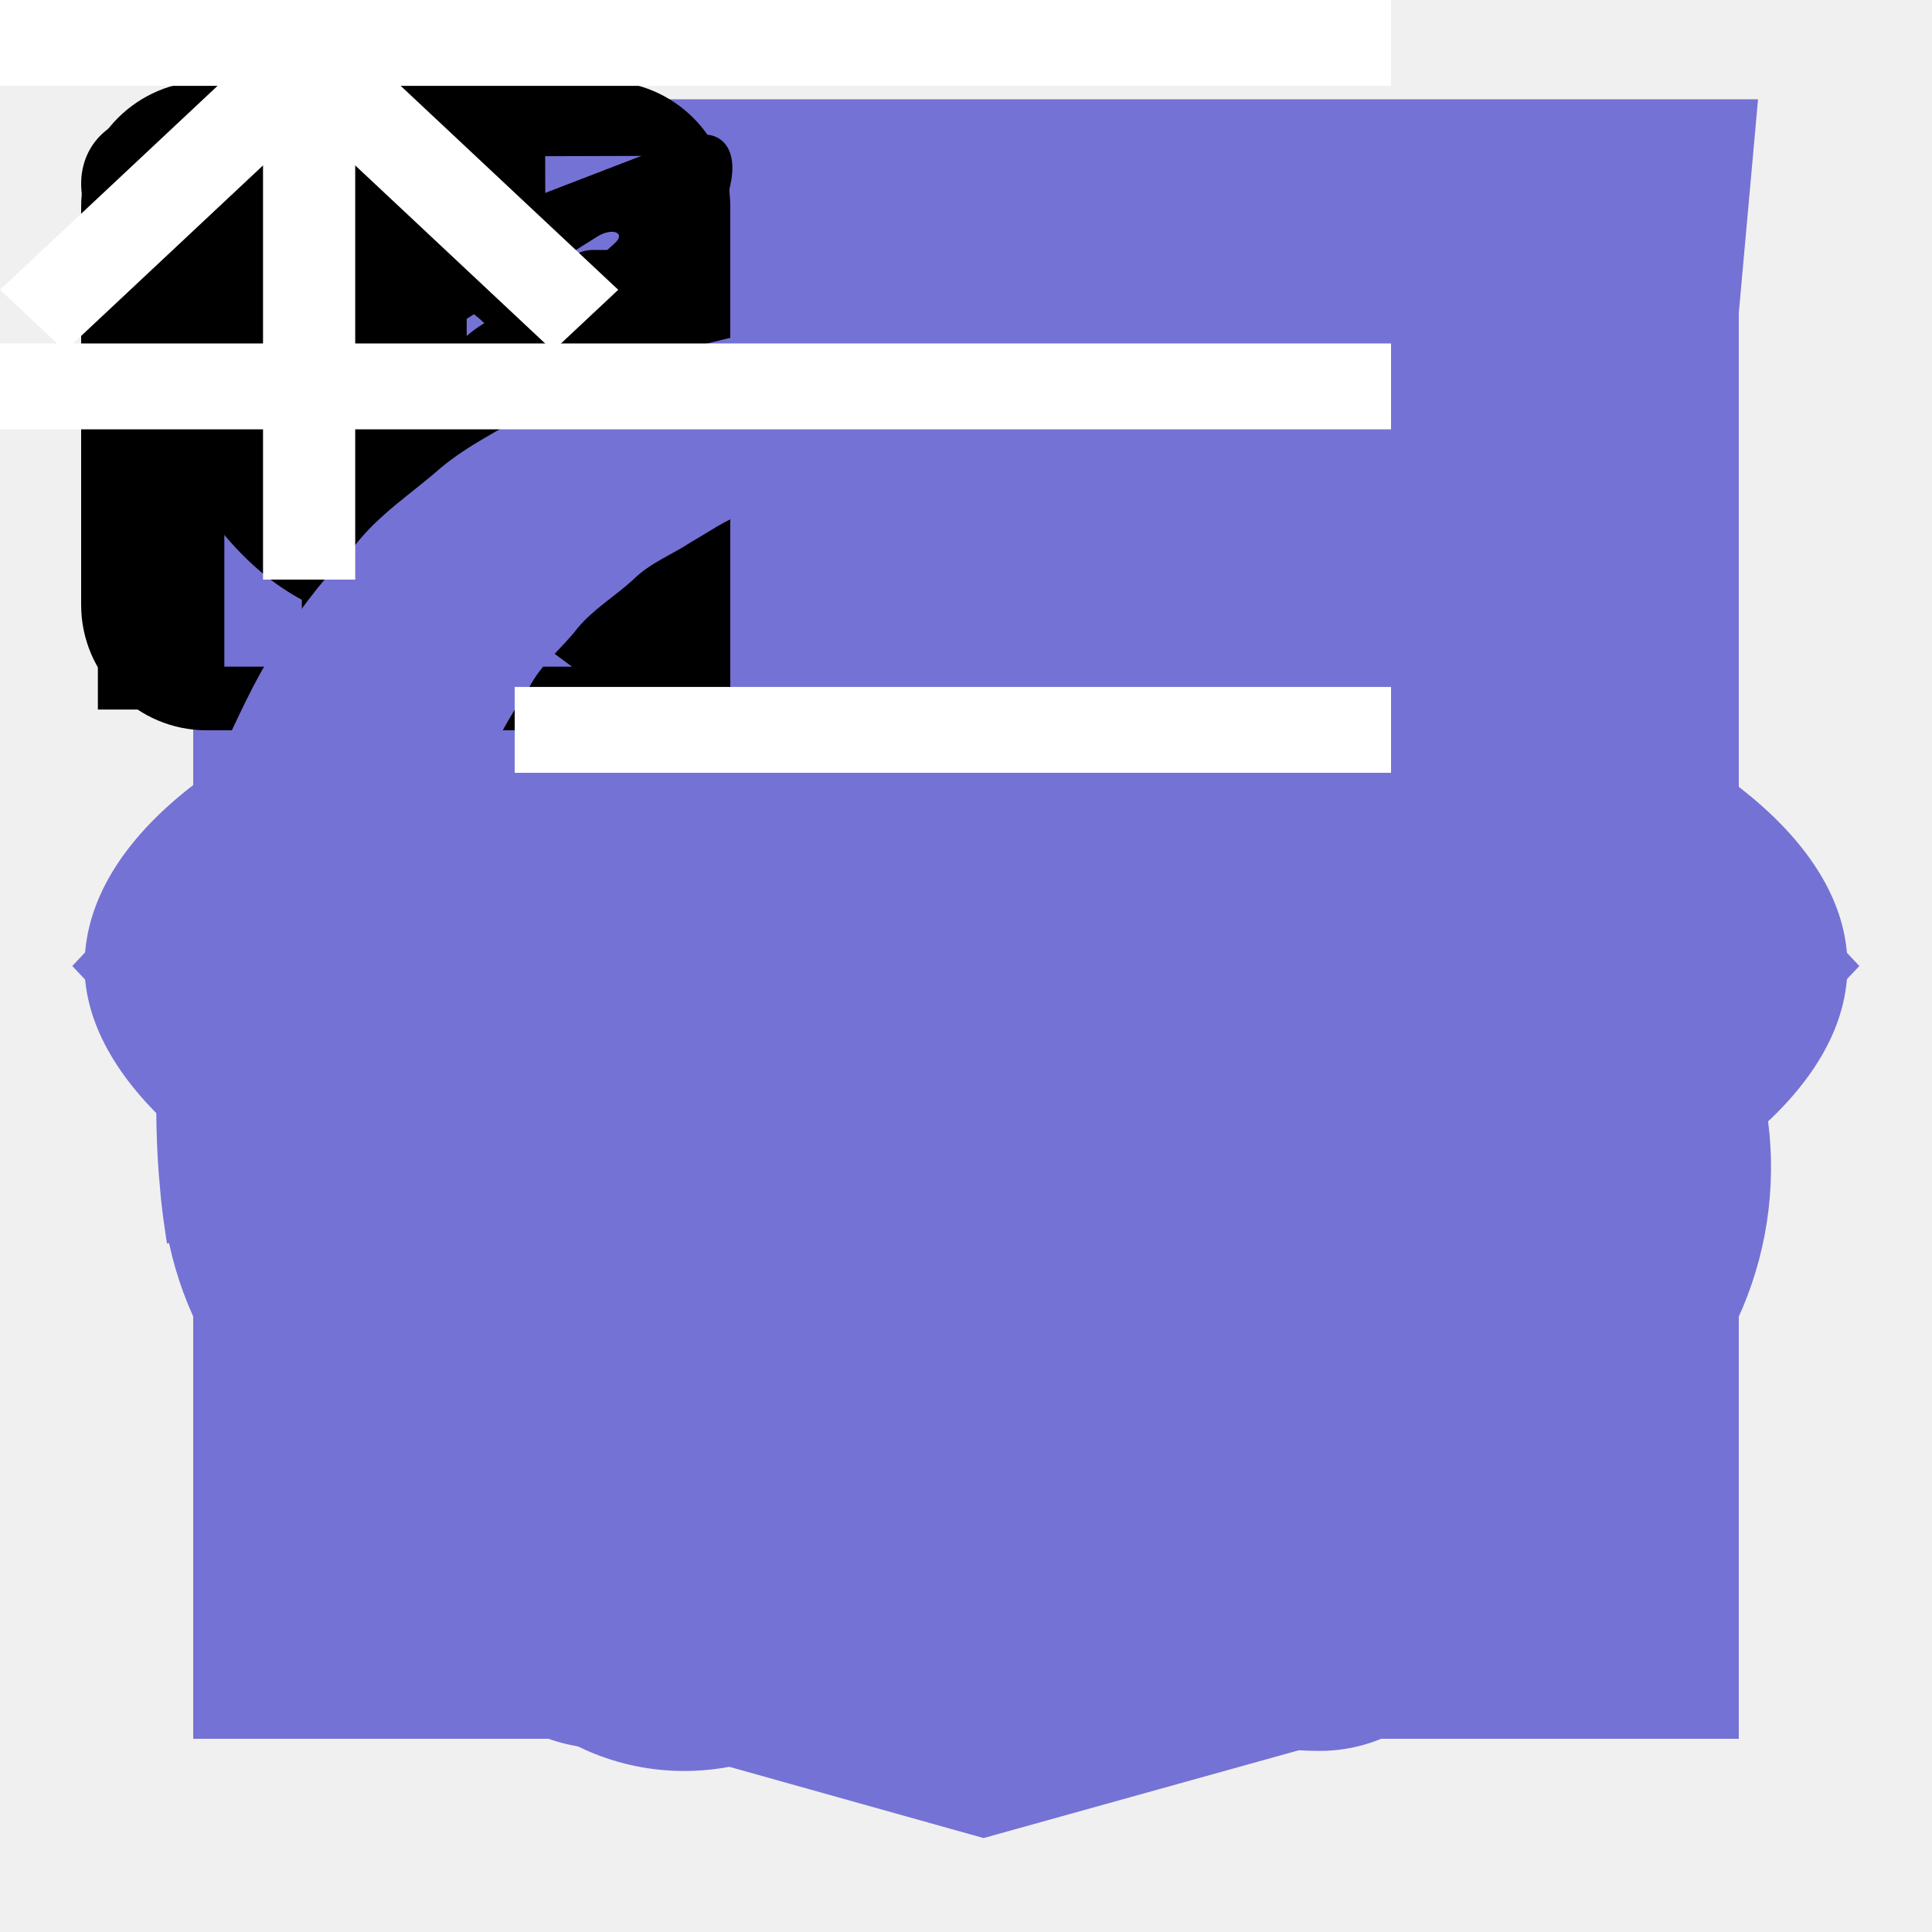
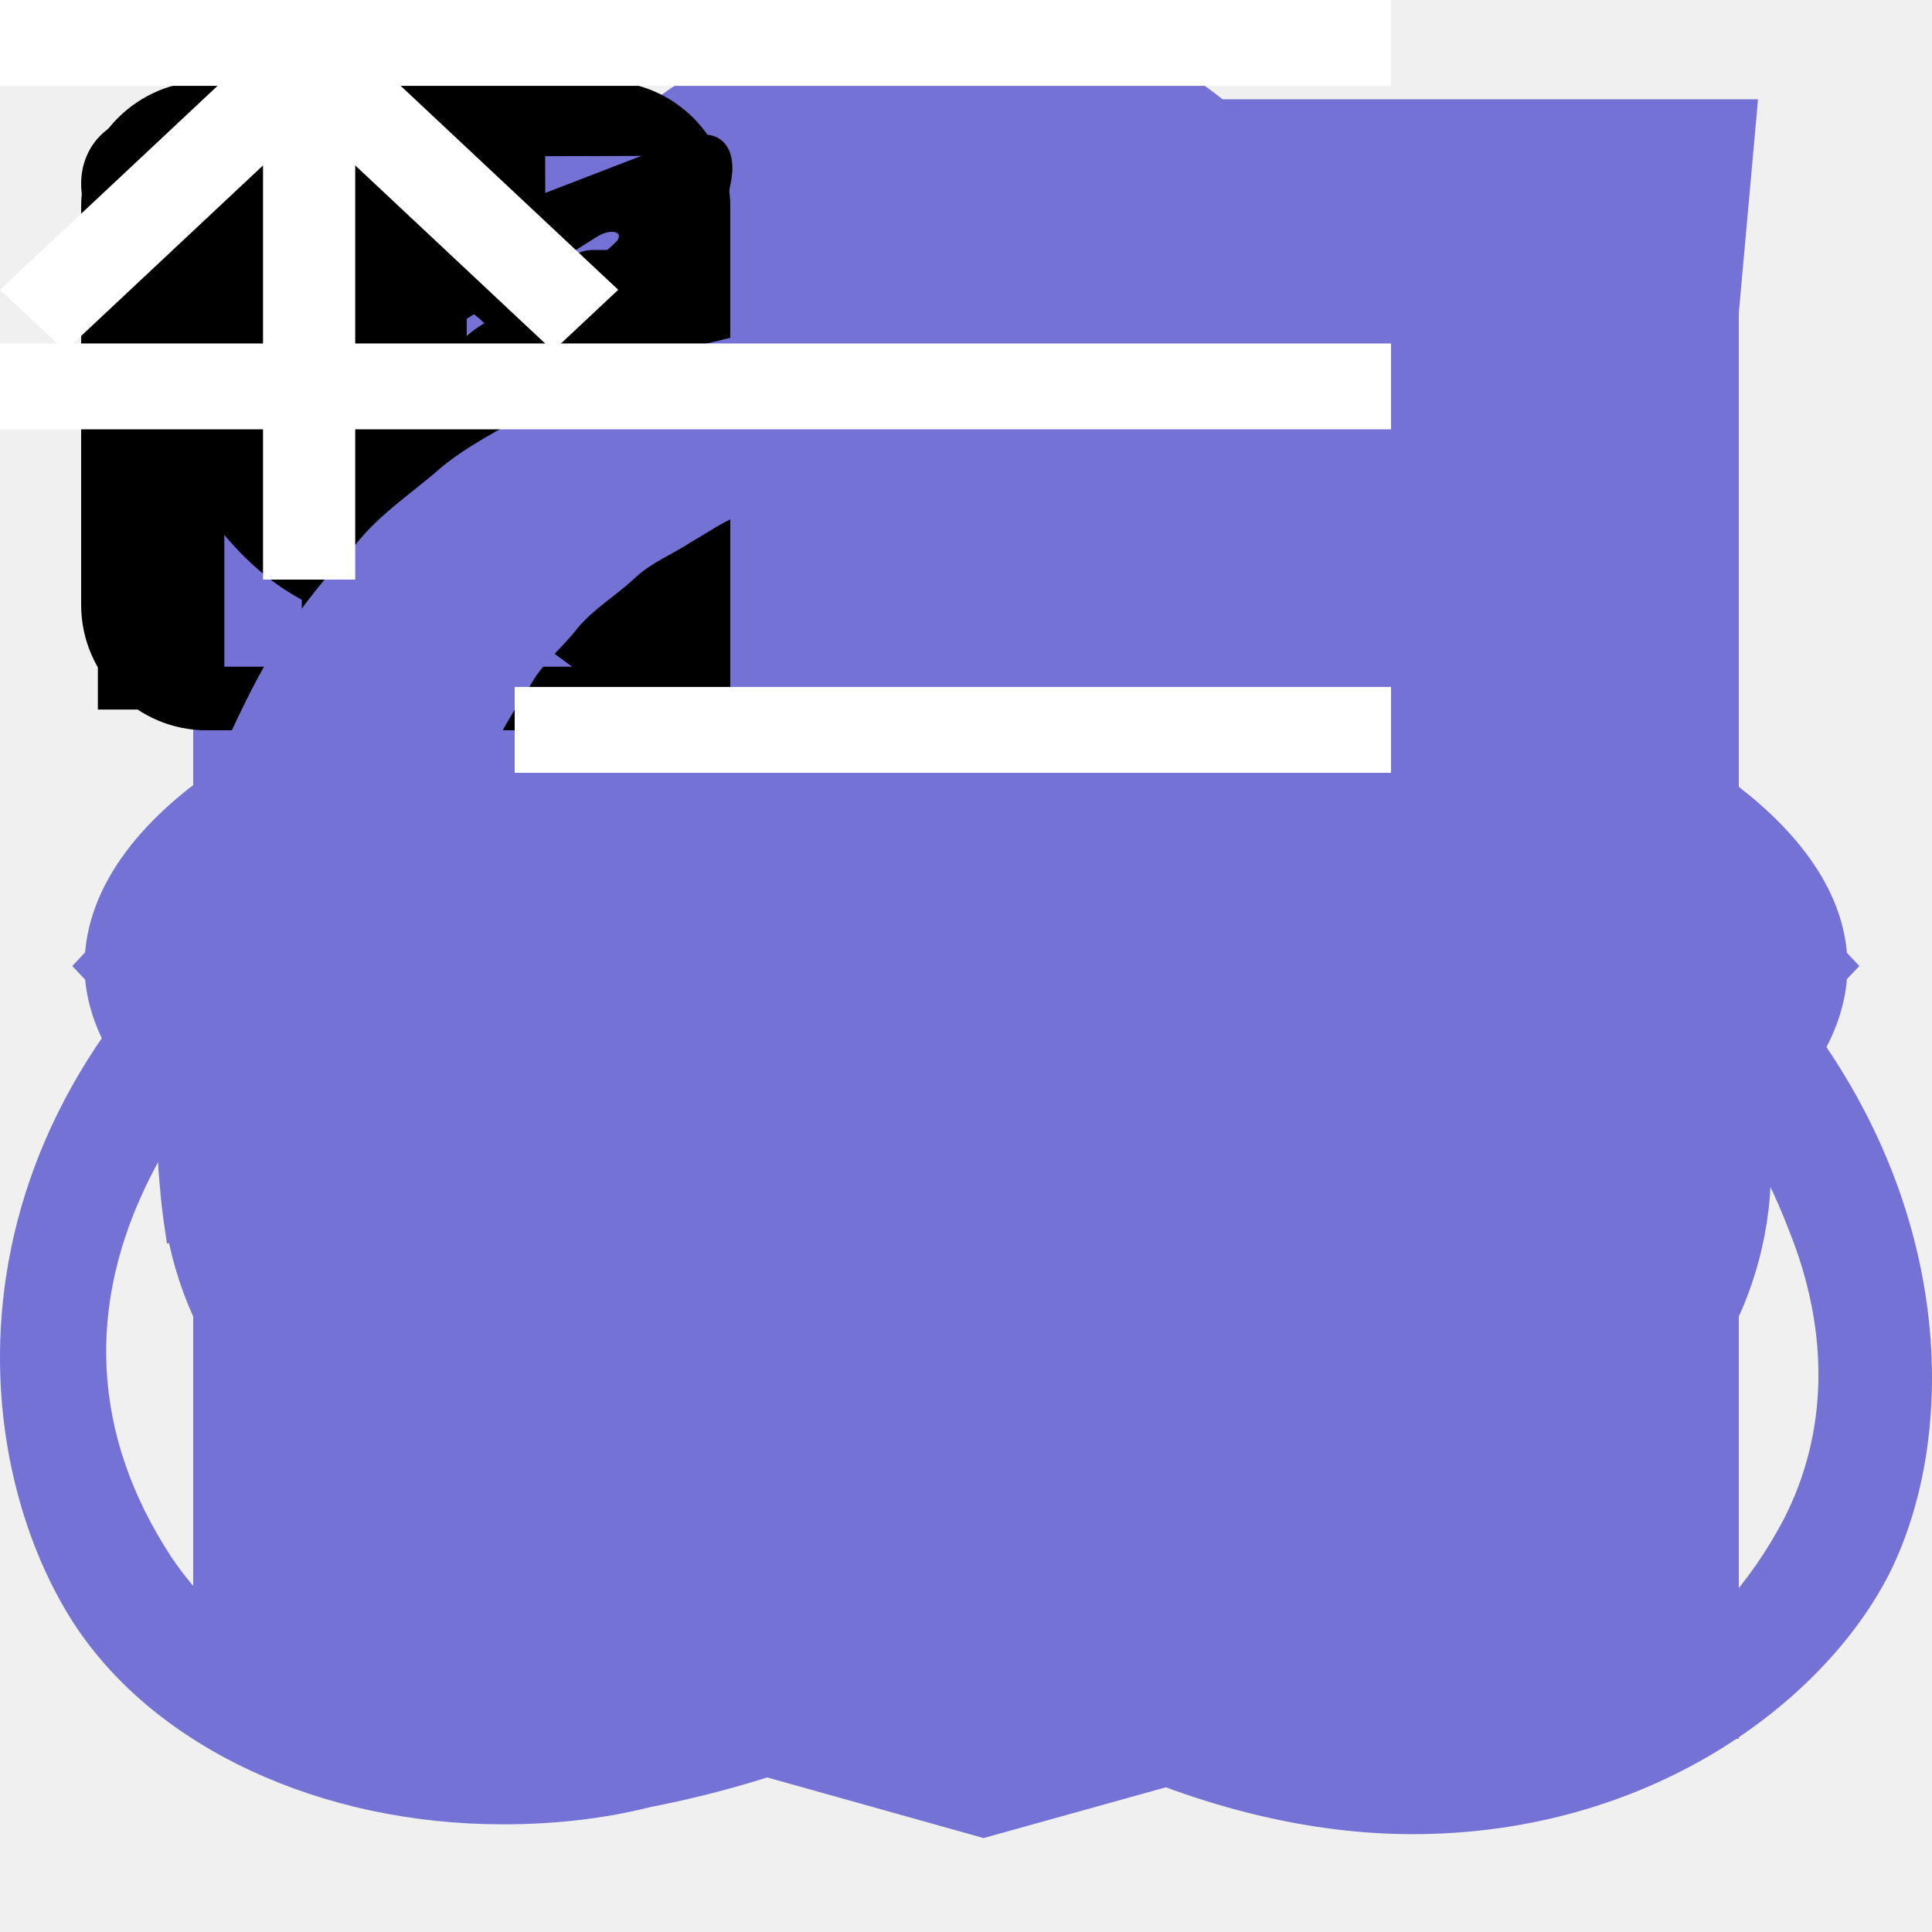
<svg xmlns="http://www.w3.org/2000/svg" width="50" height="50" viewBox="0 0 50 50" fill="none">
  <g id="code">
    <defs>
      <clipPath id="clip20_1838">
        <rect width="50" height="50" fill="white" fill-opacity="0" />
      </clipPath>
    </defs>
    <rect width="50" height="50" fill="#FFFFFF" fill-opacity="0" />
    <g clip-path="url(#clip20_1838)">
      <path d="M18.31 42.06L27.26 6.68L31.43 7.87L22.48 43.31L18.31 42.06Z" fill="#7572D5" fill-opacity="1" fill-rule="evenodd" />
      <path d="M13.5 12.68L16.56 15.92L7.99 25L16.56 34.07L13.5 37.31L1.87 25L13.5 12.68Z" fill="#7572D5" fill-opacity="1" fill-rule="evenodd" />
      <path d="M36.49 12.68L33.43 15.92L42 25L33.43 34.07L36.49 37.31L48.12 25L36.49 12.68Z" fill="#7572D5" fill-opacity="1" fill-rule="evenodd" />
    </g>
  </g>
  <g id="css">
    <path d="M38.051 10.844L12.946 10.838L13.351 15.755L32.638 15.758L32.152 20.85H19.503L19.961 25.674H31.736L31.039 32.281L25.497 33.789L19.866 32.27L19.508 28.313H14.536L15.088 35.541L25.497 38.734L35.731 35.865L38.049 10.845L38.051 10.844ZM5.498 2.569H45.498L41.86 43L25.454 47.569L9.14 42.997L5.498 2.569Z" fill="#7572D5" />
  </g>
  <g id="react">
    <g clip-path="url(#clip0_20_1854)">
      <path d="M47.812 25C47.812 22.083 44.688 19.375 39.479 17.5L38.542 17.188V16.771C39.688 11.042 38.854 6.771 36.25 5.208C33.646 3.646 29.792 5.104 25.625 8.75L25 9.375L24.792 9.167H24.583C20.312 5.208 16.146 3.854 13.542 5.312C10.938 6.771 10.208 10.833 11.25 16.146C11.36 16.484 11.43 16.833 11.458 17.188L10.312 17.604C5.208 19.375 2.188 22.083 2.188 25C2.188 27.917 5.521 30.833 10.729 32.708L11.458 32.917C11.33 33.285 11.259 33.672 11.25 34.062C10.208 39.271 11.146 43.229 13.542 44.688C15.938 46.146 20.312 44.792 24.479 41.146L25.104 40.625L25.938 41.458C28.854 43.958 31.771 45.312 34.062 45.312C34.871 45.331 35.667 45.114 36.354 44.688C38.958 43.229 39.896 38.958 38.75 33.542V33.333C38.705 33.162 38.67 32.988 38.646 32.812H38.958C44.479 30.833 47.812 28.021 47.812 25ZM44.792 25C44.792 26.25 42.5 28.438 38.021 29.896H37.812C37.266 28.22 36.605 26.584 35.833 25C36.562 23.333 37.188 21.667 37.708 20.104L38.542 20.312C42.708 21.771 44.792 23.75 44.792 25ZM27.917 39.167L27.083 38.542C28.276 37.22 29.389 35.829 30.417 34.375L35.729 33.542C35.833 33.75 35.833 33.958 35.938 34.062C36.309 35.949 36.379 37.883 36.146 39.792C35.999 40.705 35.561 41.545 34.896 42.188C33.854 42.812 31.042 41.979 27.917 39.167ZM26.562 34.583L25.104 36.458L23.438 34.583H26.562ZM12.292 20C12.815 21.717 13.477 23.39 14.271 25C13.476 26.646 12.815 28.353 12.292 30.104L11.667 29.896C9.843 29.32 8.145 28.401 6.667 27.188C6.284 26.945 5.956 26.626 5.705 26.249C5.454 25.872 5.284 25.447 5.208 25C5.208 23.75 7.292 21.771 11.25 20.417L12.292 20ZM23.438 15.417L25 13.646L26.562 15.417H23.438ZM34.896 7.812C36.042 8.437 36.667 11.562 35.729 16.146C35.734 16.202 35.727 16.259 35.709 16.313C35.691 16.366 35.663 16.416 35.625 16.458L30.417 15.625C29.389 14.171 28.276 12.78 27.083 11.458L27.708 10.938C31.042 8.021 33.75 7.187 34.896 7.812ZM17.5 18.854L16.667 20.208L15.938 21.562C15.625 20.833 15.417 20.104 15.104 19.271L17.5 18.854ZM15.104 30.729C15.417 30 15.625 29.271 15.938 28.438L16.667 29.792L17.5 31.146L15.104 30.729ZM32.5 25C31.97 26.142 31.379 27.255 30.729 28.333C30.104 29.479 29.375 30.521 28.75 31.562H21.25C20.521 30.417 19.792 29.375 19.271 28.333C18.616 27.258 18.025 26.145 17.5 25C18.005 23.846 18.597 22.732 19.271 21.667C19.869 20.587 20.53 19.544 21.25 18.542C23.746 18.333 26.254 18.333 28.75 18.542C29.479 19.583 30.104 20.625 30.729 21.667C31.403 22.732 31.995 23.846 32.5 25ZM33.333 20.208L32.5 18.854L34.896 19.375C34.664 20.121 34.386 20.851 34.062 21.562L33.333 20.208ZM32.5 31.146L33.333 29.792L34.062 28.333L35 30.729L32.5 31.146ZM22.812 11.354H22.917L19.583 15.521L14.375 16.354C14.271 16.042 14.271 15.833 14.167 15.521C13.333 11.25 13.958 8.333 15 7.812C15.277 7.631 15.61 7.557 15.938 7.604C17.396 7.604 19.896 8.646 22.708 11.146L22.812 11.354ZM14.167 34.583C14.186 34.262 14.256 33.945 14.375 33.646L19.688 34.375C20.689 35.848 21.803 37.241 23.021 38.542L22.812 38.75L22.604 38.958C21.184 40.274 19.521 41.3 17.708 41.979C17.311 42.187 16.875 42.313 16.427 42.349C15.98 42.385 15.53 42.33 15.104 42.188C13.958 41.562 13.333 38.75 14.167 34.583Z" fill="#7572D5" />
      <path d="M25 20.417C24.089 20.396 23.193 20.647 22.426 21.138C21.659 21.629 21.055 22.337 20.692 23.173C20.329 24.008 20.223 24.933 20.388 25.828C20.553 26.724 20.981 27.551 21.618 28.202C22.255 28.854 23.071 29.301 23.963 29.486C24.855 29.672 25.781 29.587 26.625 29.243C27.468 28.9 28.191 28.313 28.699 27.557C29.207 26.801 29.479 25.911 29.479 25C29.48 23.802 29.011 22.652 28.174 21.795C27.337 20.939 26.197 20.444 25 20.417Z" fill="#7572D5" />
    </g>
    <defs>
      <clipPath id="clip0_20_1854">
        <rect width="50" height="50" fill="white" />
      </clipPath>
    </defs>
  </g>
  <g id="sc">
    <path d="M37.259 6.25L36.989 7.65C36.571 10.302 36.722 11.061 37.868 12.045L38.975 12.955L37.829 18.03C37.144 21.059 36.304 23.597 35.771 24.431C35.313 25.15 34.78 26.21 34.664 26.779C34.473 27.459 33.825 28.143 32.833 28.748C31.958 29.242 30.238 30.566 29.02 31.629C28.047 32.499 27.377 33.033 27.013 33.262L25.823 34.196C25.442 34.805 25.225 35.295 25.142 35.667C25.059 36.05 25.106 36.304 25.229 36.49C25.348 36.669 25.553 36.795 25.834 36.874C26.167 36.951 26.51 36.979 26.851 36.956C27.622 36.904 28.386 36.769 29.128 36.555C29.381 36.487 29.579 36.422 29.752 36.365C30.019 36.039 30.635 35.424 31.727 34.353C34.625 31.515 35.731 29.961 34.589 30.38C34.167 30.53 34.358 30.151 35.082 29.392C36.61 27.914 37.486 25.68 39.317 18.675C40.766 13.144 40.766 13.066 41.833 13.066C42.334 13.066 43.75 13.152 43.75 13.152V6.25H40.499H37.259ZM24.422 18.081C23.369 18.073 21.106 19.666 14.33 25.161C14.038 25.852 14.013 26.328 14.146 26.636C14.233 26.847 14.392 26.994 14.611 27.101C14.828 27.209 15.109 27.273 15.419 27.298C16.035 27.352 16.763 27.255 17.35 27.141L17.747 27.051C17.883 26.87 18.061 26.725 18.266 26.629C18.684 26.4 20.439 24.81 22.194 23.106C25.283 19.999 26.007 18.596 24.75 18.142C24.646 18.101 24.533 18.08 24.422 18.081ZM32.336 20.239C31.41 20.264 29.741 21.331 26.883 23.597C25.449 24.753 24.541 25.376 24.054 25.505L22.165 26.987C21.455 28.275 21.351 29.074 21.538 29.514C21.585 29.622 21.653 29.721 21.739 29.803C21.824 29.886 21.925 29.95 22.036 29.994C22.311 30.102 22.605 30.156 22.901 30.155C23.608 30.147 24.311 30.045 24.991 29.85C25.345 29.756 25.695 29.646 26.04 29.521L26.144 29.478L26.335 29.378C26.696 28.916 27.525 28.046 28.563 27.044C31.842 23.901 33.518 21.667 33.176 20.833C33.021 20.429 32.754 20.225 32.336 20.239ZM23.6 24.105C23.333 24.134 22.735 24.592 21.657 25.53C20.1 26.897 18.403 27.685 17.815 27.334C17.679 27.364 17.542 27.393 17.404 27.42C16.806 27.538 16.06 27.635 15.393 27.581C15.079 27.562 14.771 27.485 14.485 27.355C14.215 27.233 14 27.016 13.88 26.747C13.746 26.425 13.746 26.024 13.898 25.512L11.555 27.423L6.254 31.78V38.842L23.625 25.251C23.622 25.102 23.641 24.953 23.683 24.81C23.816 24.331 23.809 24.087 23.6 24.109V24.105ZM31.075 26.392C30.811 26.392 30.372 26.761 29.669 27.502C28.714 28.515 27.211 29.496 26.415 29.696L26.292 29.761C26.161 29.814 26.029 29.865 25.896 29.911C25.679 29.983 25.398 30.069 25.074 30.155C24.425 30.33 23.618 30.491 22.897 30.473C22.557 30.473 22.221 30.407 21.906 30.28C21.609 30.159 21.372 29.927 21.243 29.636C21.034 29.138 21.117 28.44 21.574 27.448L6.25 39.437V43.75H12.982L27.262 32.61C27.633 32.202 28.191 31.644 28.945 30.946C30.963 29.088 31.421 28.447 31.421 27.499C31.421 26.761 31.338 26.389 31.075 26.389V26.392ZM34.473 33.373L33.251 34.583C32.567 35.227 31.345 36.022 30.509 36.362L30.343 36.433L30.332 36.451L30.296 36.487C30.264 36.512 30.249 36.516 30.224 36.526C29.89 36.652 29.551 36.763 29.208 36.859C28.444 37.08 27.659 37.218 26.865 37.271C26.49 37.295 26.113 37.262 25.748 37.174C25.431 37.105 25.151 36.921 24.962 36.659C24.789 36.394 24.739 36.039 24.836 35.603C24.913 35.292 25.028 34.991 25.178 34.708L13.656 43.75H28.981L30.811 41.667C33.327 38.753 34.473 36.669 34.473 34.887V33.373Z" fill="#7572D5" />
  </g>
  <g id="ts">
    <path d="M5 25V45H45V5H5V25ZM37.235 23.407C38.252 23.66 39.025 24.112 39.737 24.848C40.105 25.242 40.652 25.958 40.695 26.132C40.708 26.182 38.968 27.348 37.915 28.003C37.877 28.028 37.723 27.863 37.553 27.61C37.037 26.86 36.498 26.537 35.673 26.48C34.46 26.397 33.68 27.032 33.687 28.092C33.676 28.352 33.734 28.611 33.857 28.842C34.123 29.393 34.62 29.725 36.173 30.397C39.038 31.63 40.263 32.442 41.025 33.597C41.875 34.885 42.067 36.943 41.488 38.473C40.855 40.137 39.28 41.267 37.063 41.64C36.378 41.762 34.753 41.743 34.017 41.61C32.41 41.323 30.887 40.53 29.947 39.488C29.578 39.083 28.86 38.022 28.905 37.947C28.923 37.92 29.088 37.818 29.272 37.712C29.452 37.61 30.123 37.222 30.758 36.853L31.908 36.187L32.15 36.543C32.487 37.057 33.222 37.762 33.667 37.997C34.943 38.67 36.695 38.575 37.558 37.8C37.732 37.654 37.869 37.469 37.96 37.261C38.05 37.053 38.092 36.827 38.08 36.6C38.08 36.137 38.022 35.933 37.78 35.583C37.47 35.14 36.835 34.767 35.032 33.983C32.968 33.095 32.08 32.543 31.267 31.667C30.759 31.088 30.384 30.405 30.168 29.667C30.017 29.102 29.978 27.685 30.098 27.115C30.523 25.12 32.028 23.732 34.2 23.318C34.905 23.185 36.543 23.235 37.235 23.407ZM27.845 25.077L27.858 26.715H22.65V41.508H18.967V26.715H13.763V25.108C13.763 24.218 13.782 23.475 13.807 23.458C13.827 23.432 16.995 23.418 20.835 23.425L27.827 23.445L27.845 25.077Z" fill="#7572D5" />
  </g>
    s
    <g id="wb">
    <path d="M17.708 4.167C14.257 4.167 11.458 6.965 11.458 10.417C11.458 13.868 14.257 16.667 17.708 16.667H32.292C35.743 16.667 38.542 13.868 38.542 10.417C38.542 6.965 35.743 4.167 32.292 4.167H17.708Z" fill="#7572D5" />
    <path d="M32.292 18.75C28.84 18.75 26.042 21.548 26.042 25C26.042 28.452 28.84 31.25 32.292 31.25C35.744 31.25 38.542 28.452 38.542 25C38.542 21.548 35.744 18.75 32.292 18.75Z" fill="#7572D5" />
    <path d="M11.458 25C11.458 21.548 14.257 18.75 17.708 18.75H23.958V31.25H17.708C14.257 31.25 11.458 28.452 11.458 25Z" fill="#7572D5" />
    <path d="M17.708 33.333C14.257 33.333 11.458 36.132 11.458 39.583C11.458 43.035 14.257 45.833 17.708 45.833C21.16 45.833 23.958 43.035 23.958 39.583V33.333H17.708Z" fill="#7572D5" />
  </g>
+   <g id="redux">
+     <path d="M34.645 33.151C36.49 32.96 37.89 31.369 37.826 29.46C37.763 27.552 36.172 26.024 34.263 26.024H34.136C32.163 26.088 30.636 27.742 30.7 29.715C30.764 30.669 31.145 31.497 31.718 32.069C29.555 36.332 26.246 39.45 21.283 42.059C17.911 43.841 14.411 44.477 10.912 44.032C8.049 43.65 5.822 42.377 4.422 40.277C2.386 37.16 2.195 33.787 3.913 30.415C5.122 27.997 7.03 26.215 8.239 25.324C7.985 24.497 7.603 23.098 7.412 22.079C-1.814 28.761 -0.859 37.796 1.94 42.059C4.04 45.241 8.303 47.213 13.011 47.213C14.284 47.213 15.556 47.086 16.829 46.768C24.973 45.177 31.145 40.341 34.645 33.151ZM45.843 25.261C41.007 19.598 33.881 16.48 25.737 16.48H24.719C24.146 15.335 22.937 14.571 21.601 14.571H21.474C19.502 14.635 17.975 16.289 18.038 18.262C18.102 20.171 19.692 21.698 21.601 21.698H21.728C23.128 21.634 24.337 20.743 24.846 19.534H25.991C30.827 19.534 35.408 20.934 39.544 23.67C42.725 25.77 45.016 28.506 46.288 31.815C47.37 34.487 47.306 37.096 46.161 39.323C44.38 42.695 41.389 44.541 37.444 44.541C34.899 44.541 32.481 43.777 31.209 43.204C30.509 43.841 29.236 44.859 28.346 45.495C31.082 46.768 33.881 47.468 36.553 47.468C42.662 47.468 47.179 44.095 48.897 40.723C50.742 37.032 50.615 30.669 45.843 25.261ZM13.521 34.232C13.584 36.141 15.175 37.668 17.084 37.668H17.211C19.183 37.605 20.71 35.95 20.647 33.978C20.583 32.069 18.992 30.542 17.084 30.542H16.956C16.829 30.542 16.638 30.542 16.511 30.605C13.902 26.279 12.821 21.57 13.203 16.48C13.457 12.662 14.729 9.353 16.956 6.617C18.802 4.263 22.365 3.118 24.783 3.054C31.527 2.927 34.39 11.326 34.581 14.698C35.408 14.889 36.808 15.335 37.763 15.653C36.999 5.345 30.636 0 24.528 0C18.802 0 13.521 4.136 11.421 10.244C8.494 18.389 10.403 26.215 13.966 32.387C13.648 32.833 13.457 33.533 13.521 34.233V34.232Z" fill="#7572D5" />
+   </g>
  <g id="instagram">
    <path d="M15.652 2.1H5.348C3.557 2.1 2.1 3.556 2.1 5.347V8.778V15.653C2.1 17.444 3.557 18.9 5.348 18.9H15.652C17.443 18.9 18.9 17.444 18.9 15.653V8.771V5.341C18.893 3.556 17.437 2.1 15.652 2.1ZM16.583 4.035H16.957V4.403V6.882L14.116 6.889L14.109 4.042L16.583 4.035ZM8.098 8.771C8.636 8.03 9.509 7.538 10.493 7.538C11.478 7.538 12.351 8.024 12.889 8.771C13.243 9.257 13.447 9.854 13.447 10.497C13.447 12.124 12.121 13.455 10.487 13.455C8.853 13.455 7.54 12.124 7.54 10.497C7.54 9.854 7.75 9.257 8.098 8.771ZM17.259 15.646C17.259 16.532 16.538 17.253 15.652 17.253H5.348C4.463 17.253 3.741 16.532 3.741 15.646V8.771H6.247C6.031 9.303 5.906 9.887 5.906 10.497C5.906 13.029 7.967 15.089 10.5 15.089C13.033 15.089 15.094 13.029 15.094 10.497C15.094 9.887 14.969 9.303 14.752 8.771H17.259V15.646Z" fill="currentColor" />
  </g>
  <g id="linkedin">
    <path d="M5.806 7.886H2.533V18.363H5.806V7.886Z" fill="currentColor" />
    <path d="M4.101 2.94C2.894 2.94 2.1 3.721 2.1 4.757C2.1 5.774 2.868 6.574 4.055 6.574H4.081C5.314 6.574 6.082 5.768 6.075 4.757C6.049 3.721 5.308 2.94 4.101 2.94Z" fill="currentColor" />
    <path d="M14.748 7.788C12.871 7.788 11.697 8.811 11.481 9.533V7.886H7.801C7.847 8.759 7.801 18.363 7.801 18.363H11.481V12.701C11.481 12.38 11.468 12.065 11.559 11.842C11.809 11.212 12.353 10.556 13.331 10.556C14.61 10.556 15.187 11.527 15.187 12.944V18.363H18.9V12.537C18.9 9.297 17.076 7.788 14.748 7.788Z" fill="currentColor" />
  </g>
  <g id="telegram">
    <path d="M18.906 4.764L16.37 16.721C16.179 17.564 15.68 17.774 14.972 17.377L11.108 14.53L9.245 16.323C9.038 16.53 8.866 16.702 8.468 16.702L8.746 12.768L15.905 6.299C16.217 6.022 15.838 5.867 15.422 6.145L6.571 11.719L2.76 10.526C1.932 10.267 1.917 9.697 2.933 9.299L17.837 3.557C18.527 3.299 19.131 3.71 18.906 4.764Z" fill="currentColor" />
  </g>
  <g id="vk">
    <path d="M18.17 13.994C17.804 13.539 17.388 13.131 16.986 12.737C16.843 12.597 16.695 12.452 16.553 12.308C16.144 11.893 16.129 11.738 16.453 11.267C16.677 10.942 16.915 10.617 17.144 10.303C17.353 10.018 17.568 9.724 17.775 9.428L17.817 9.367C18.212 8.801 18.62 8.216 18.837 7.51C18.894 7.324 18.953 7.05 18.817 6.82C18.682 6.591 18.419 6.522 18.234 6.489C18.142 6.473 18.051 6.471 17.966 6.471L15.381 6.469L15.36 6.468C14.969 6.468 14.705 6.659 14.554 7.052C14.41 7.427 14.252 7.827 14.071 8.207C13.712 8.963 13.255 9.834 12.595 10.561L12.567 10.592C12.489 10.679 12.4 10.777 12.336 10.777C12.326 10.777 12.315 10.775 12.303 10.771C12.166 10.716 12.074 10.373 12.079 10.213C12.079 10.211 12.079 10.209 12.079 10.206L12.077 7.111C12.077 7.1 12.076 7.089 12.075 7.078C12.009 6.575 11.863 6.262 11.313 6.15C11.298 6.147 11.283 6.146 11.268 6.146H8.581C8.143 6.146 7.901 6.33 7.675 6.606C7.613 6.68 7.486 6.834 7.549 7.02C7.613 7.209 7.821 7.25 7.889 7.263C8.225 7.329 8.415 7.542 8.468 7.915C8.562 8.561 8.574 9.251 8.505 10.087C8.485 10.319 8.447 10.498 8.385 10.651C8.37 10.687 8.318 10.804 8.266 10.804C8.249 10.804 8.201 10.797 8.112 10.734C7.904 10.586 7.751 10.375 7.574 10.114C6.969 9.228 6.461 8.252 6.021 7.129C5.858 6.716 5.553 6.485 5.163 6.478C4.734 6.471 4.345 6.468 3.974 6.468C3.569 6.468 3.193 6.472 2.826 6.48C2.512 6.486 2.295 6.583 2.181 6.77C2.066 6.957 2.074 7.203 2.203 7.5C3.237 9.883 4.175 11.615 5.243 13.117C5.992 14.168 6.743 14.896 7.607 15.407C8.517 15.946 9.536 16.208 10.724 16.208C10.858 16.208 10.998 16.205 11.138 16.198C11.828 16.163 12.084 15.904 12.116 15.208C12.132 14.852 12.169 14.479 12.338 14.161C12.444 13.961 12.544 13.961 12.576 13.961C12.639 13.961 12.717 13.991 12.801 14.047C12.951 14.148 13.08 14.284 13.186 14.403C13.285 14.516 13.383 14.63 13.482 14.745C13.694 14.991 13.913 15.246 14.143 15.487C14.645 16.016 15.197 16.249 15.832 16.198H18.202C18.207 16.198 18.212 16.198 18.218 16.198C18.454 16.182 18.658 16.046 18.779 15.825C18.928 15.552 18.925 15.204 18.771 14.893C18.596 14.541 18.369 14.241 18.17 13.994Z" fill="currentColor" />
  </g>
  <g id="quotation">
    <path d="M13.542 20.833C13.077 20.833 12.631 20.904 12.188 20.969C12.331 20.485 12.479 19.994 12.717 19.552C12.954 18.91 13.325 18.354 13.694 17.794C14.002 17.188 14.546 16.777 14.946 16.258C15.365 15.754 15.935 15.419 16.387 15C16.831 14.562 17.413 14.344 17.875 14.035C18.358 13.758 18.779 13.452 19.229 13.306L20.352 12.844L21.34 12.433L20.329 8.396L19.085 8.696C18.688 8.796 18.202 8.912 17.65 9.052C17.085 9.156 16.483 9.442 15.812 9.702C15.15 9.998 14.383 10.198 13.671 10.673C12.954 11.127 12.127 11.506 11.398 12.115C10.692 12.742 9.84 13.285 9.21 14.083C8.523 14.829 7.844 15.613 7.317 16.504C6.706 17.354 6.292 18.288 5.854 19.21C5.458 20.133 5.14 21.077 4.879 21.994C4.385 23.831 4.165 25.577 4.079 27.071C4.008 28.567 4.05 29.81 4.138 30.71C4.169 31.135 4.227 31.548 4.269 31.833L4.321 32.183L4.375 32.171C4.746 33.902 5.599 35.492 6.835 36.759C8.072 38.025 9.642 38.915 11.364 39.327C13.085 39.738 14.888 39.654 16.564 39.083C18.24 38.512 19.72 37.479 20.832 36.103C21.945 34.726 22.646 33.063 22.853 31.305C23.06 29.547 22.765 27.766 22.002 26.169C21.24 24.571 20.04 23.223 18.543 22.278C17.046 21.334 15.312 20.833 13.542 20.833ZM36.458 20.833C35.994 20.833 35.548 20.904 35.104 20.969C35.248 20.485 35.396 19.994 35.633 19.552C35.871 18.91 36.242 18.354 36.61 17.794C36.919 17.188 37.462 16.777 37.862 16.258C38.281 15.754 38.852 15.419 39.304 15C39.748 14.562 40.329 14.344 40.792 14.035C41.275 13.758 41.696 13.452 42.146 13.306L43.269 12.844L44.256 12.433L43.246 8.396L42.002 8.696C41.604 8.796 41.119 8.912 40.567 9.052C40.002 9.156 39.4 9.442 38.729 9.702C38.069 10 37.3 10.198 36.587 10.675C35.871 11.129 35.044 11.508 34.315 12.117C33.608 12.744 32.756 13.287 32.127 14.083C31.44 14.829 30.76 15.613 30.233 16.504C29.623 17.354 29.208 18.288 28.771 19.21C28.375 20.133 28.056 21.077 27.796 21.994C27.302 23.831 27.081 25.577 26.996 27.071C26.925 28.567 26.967 29.81 27.054 30.71C27.085 31.135 27.144 31.548 27.185 31.833L27.238 32.183L27.292 32.171C27.662 33.902 28.515 35.492 29.752 36.759C30.989 38.025 32.559 38.915 34.281 39.327C36.002 39.738 37.805 39.654 39.481 39.083C41.156 38.512 42.636 37.479 43.749 36.103C44.862 34.726 45.563 33.063 45.77 31.305C45.977 29.547 45.682 27.766 44.919 26.169C44.156 24.571 42.957 23.223 41.46 22.278C39.962 21.334 38.228 20.833 36.458 20.833Z" fill="#7572D5" />
  </g>
  <g id="arrow">
    <path d="M6.807 4.281V15H9.193V4.281L14.313 9.081L16 7.5L8 0L0 7.5L1.687 9.081L6.807 4.281Z" fill="white" />
  </g>
  <g id="menu">
    <path d="M13.32 20H36V17.778H13.32V20ZM0 11.111H36V8.889H0V11.111ZM0 2.222H36V0H0V2.222Z" fill="white" />
  </g>
</svg>
